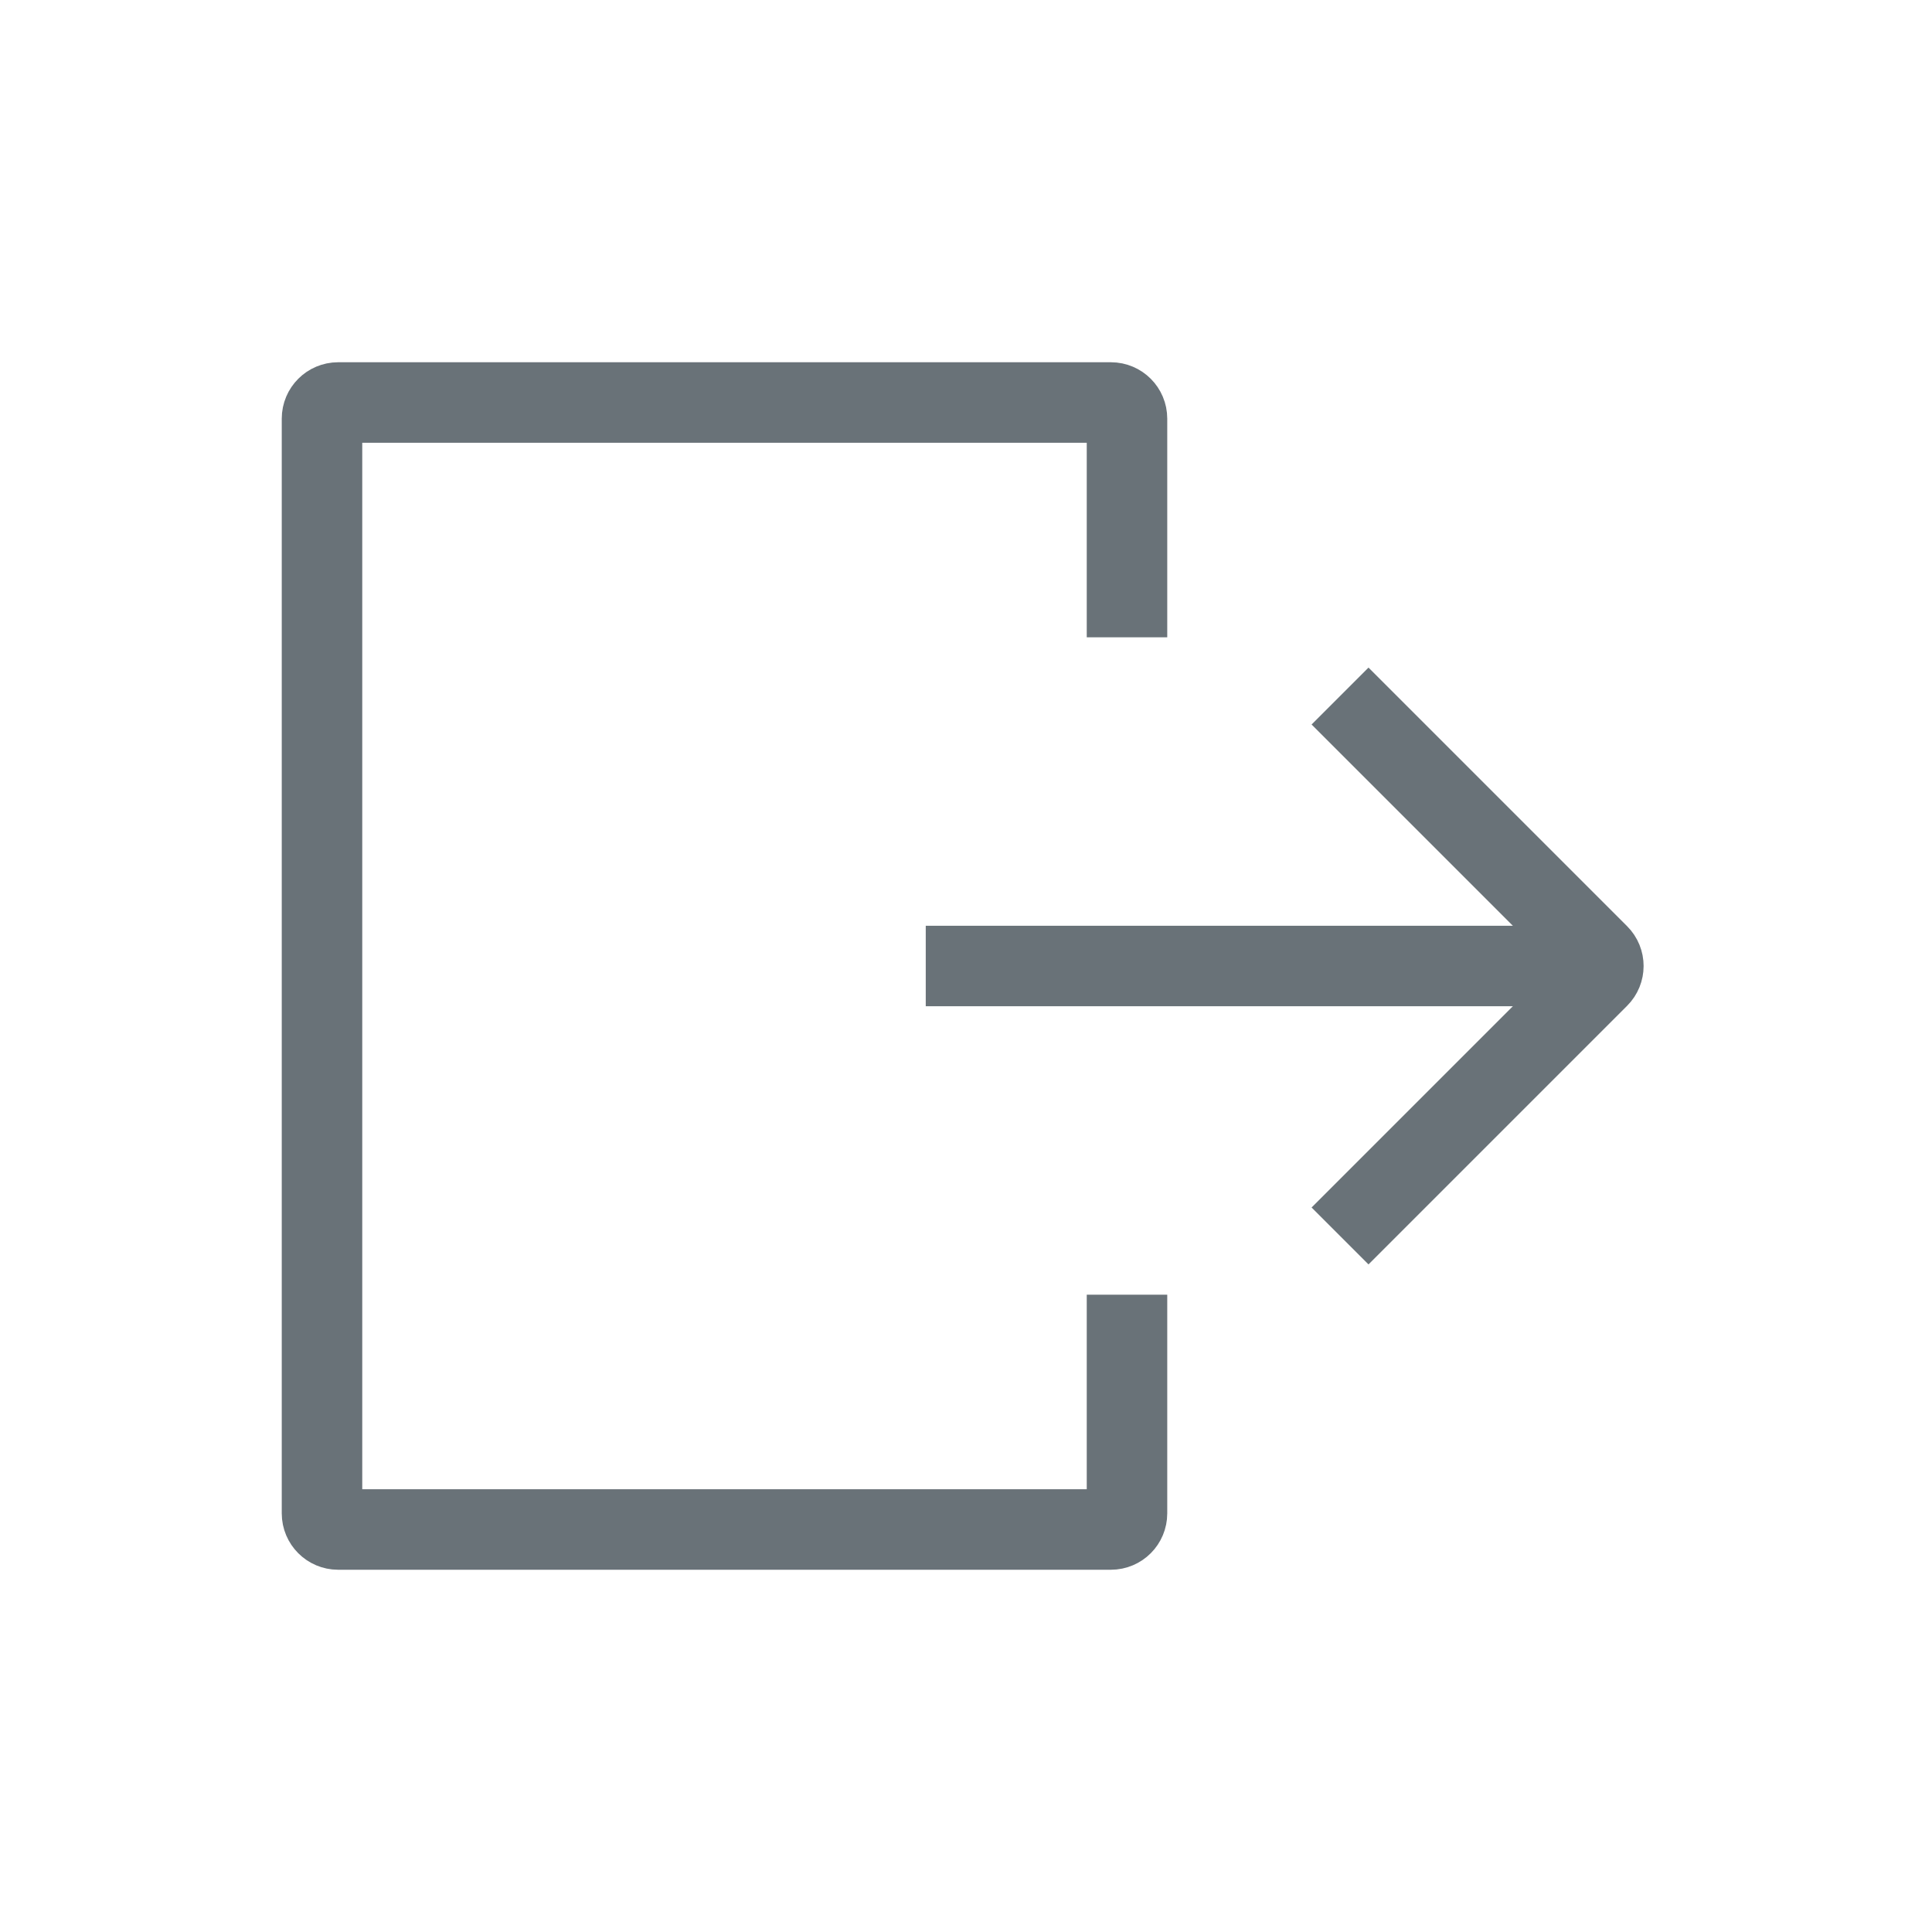
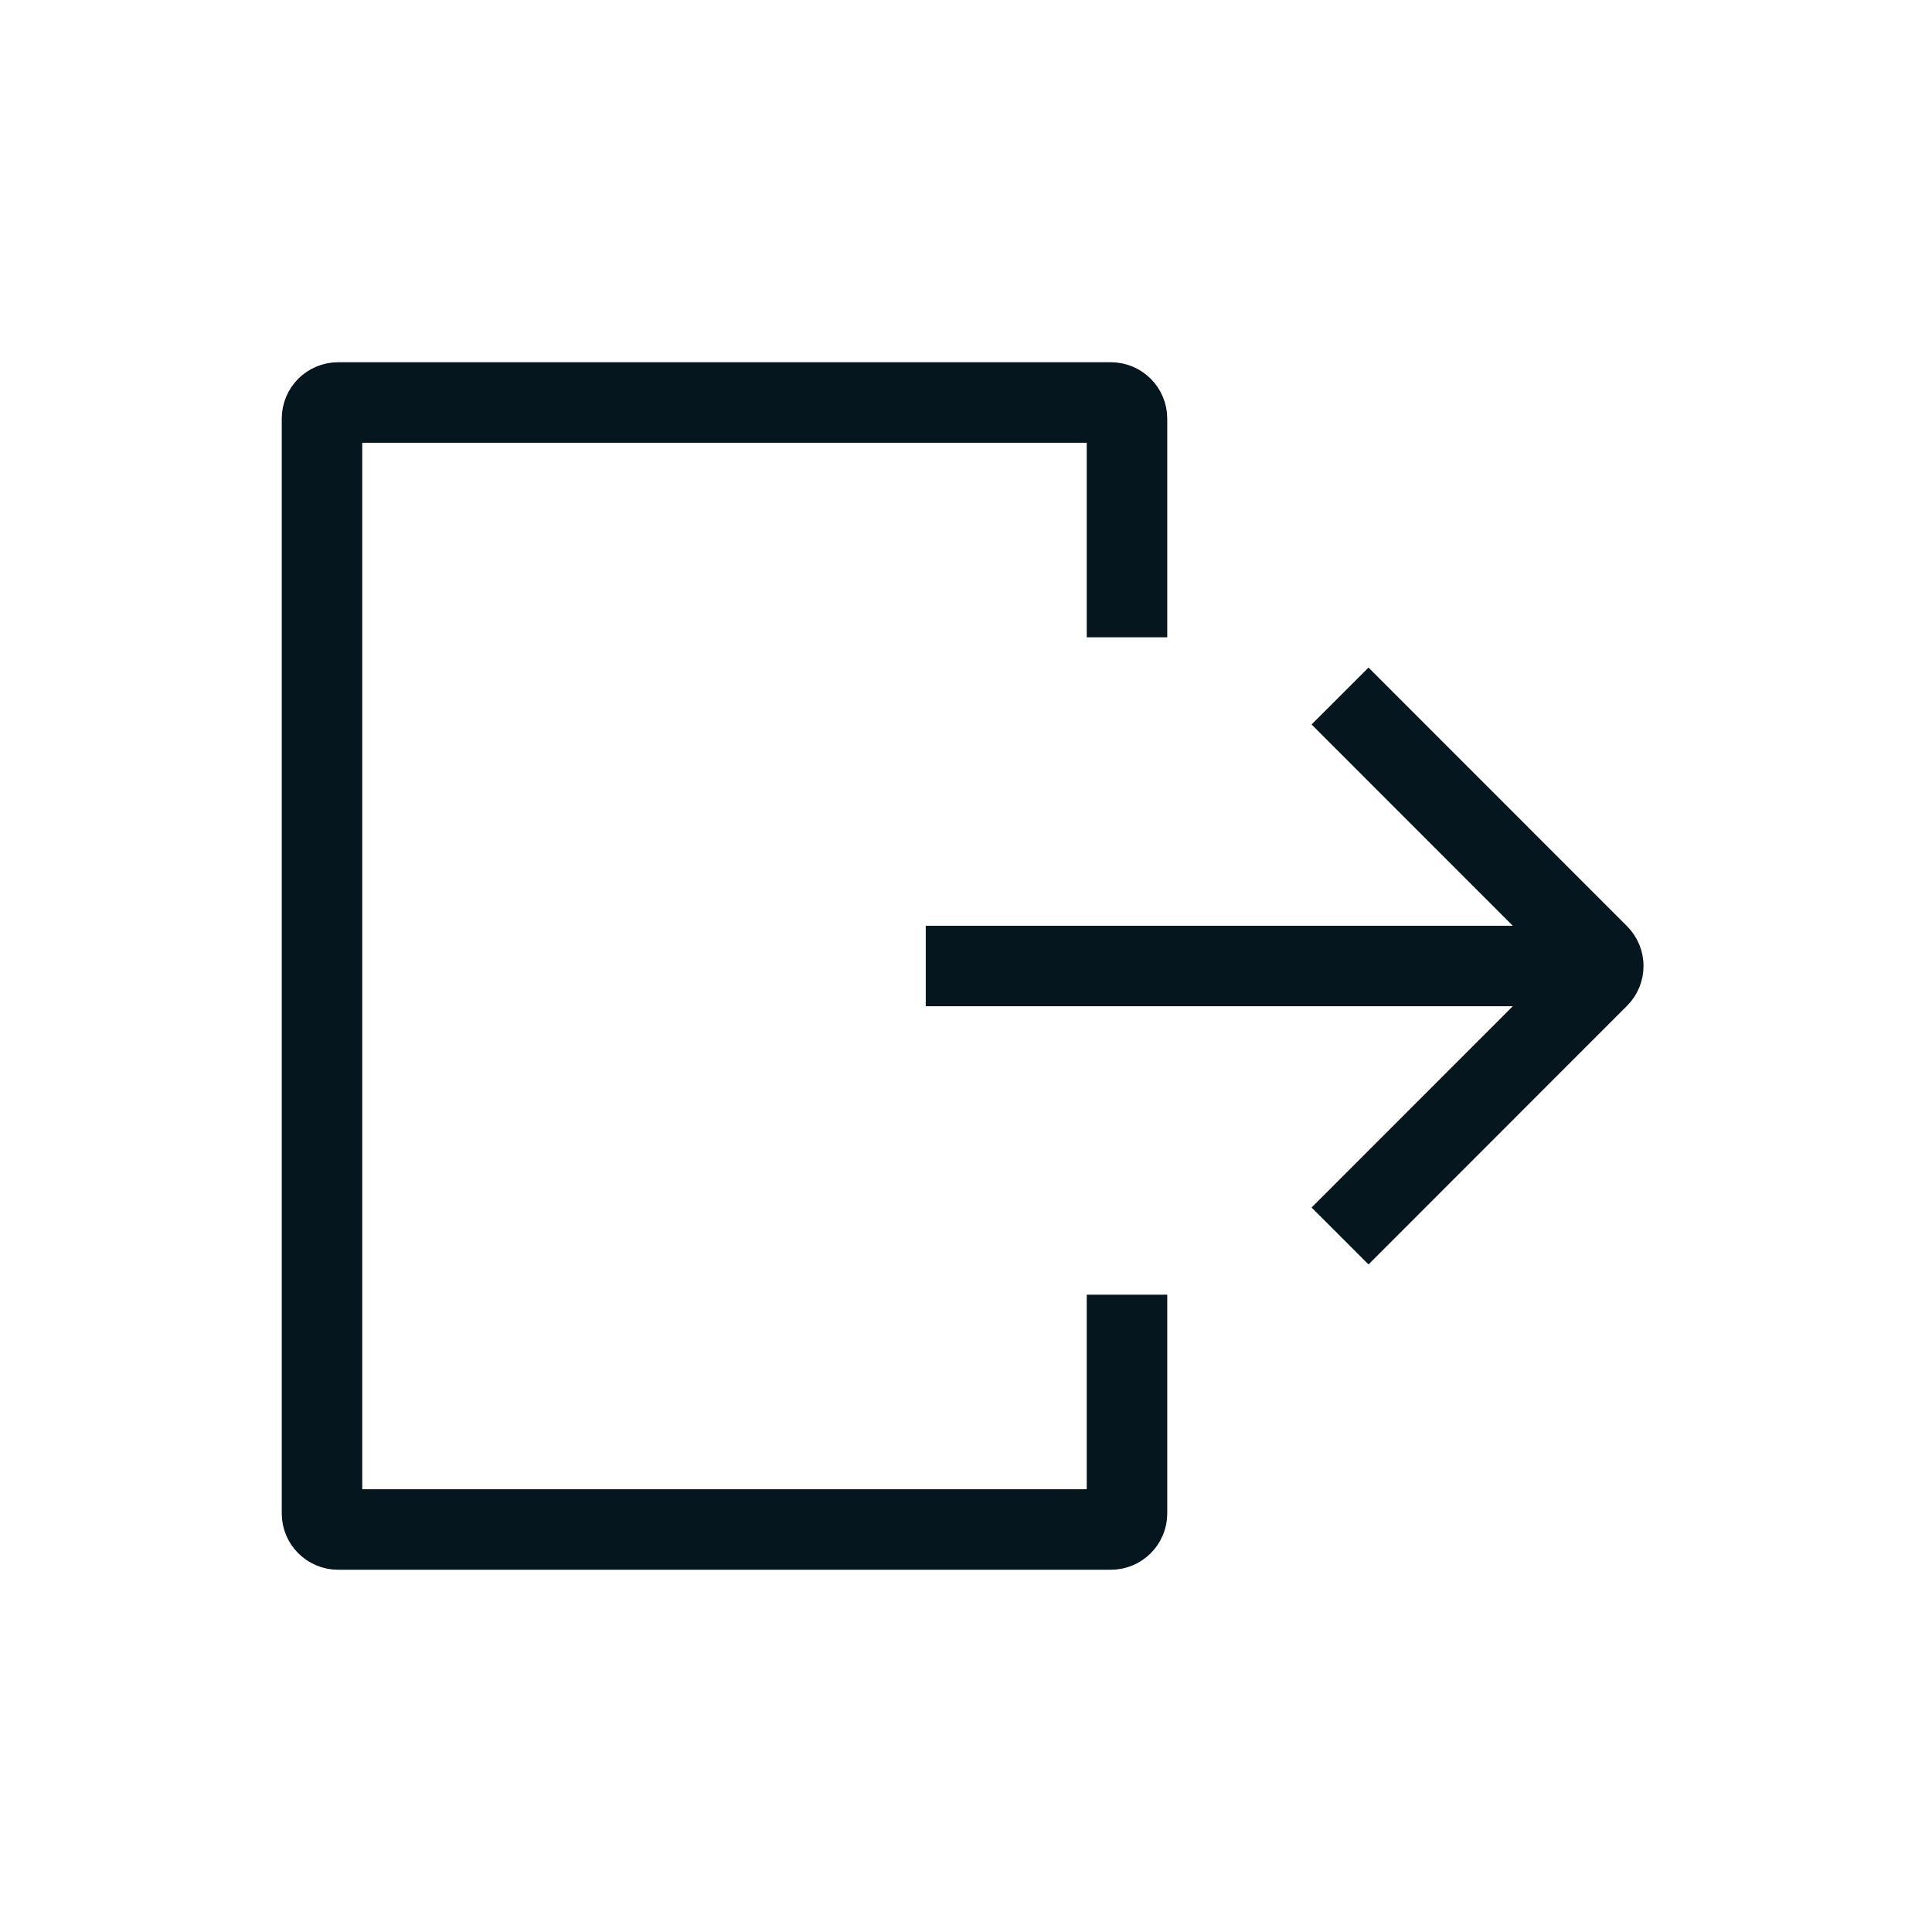
<svg xmlns="http://www.w3.org/2000/svg" width="24" height="24" viewBox="0 0 24 24" fill="none">
-   <path d="M14 7.917V5.2C14 5.09 13.911 5 13.8 5H4.2C4.09 5 4 5.09 4 5.2V18.8C4 18.91 4.09 19 4.2 19H13.8C13.911 19 14 18.91 14 18.8V16.083" stroke="#697278" />
-   <path d="M17 15L19.859 12.141C19.937 12.063 19.937 11.937 19.859 11.859L17 9" stroke="#697278" stroke-linecap="square" stroke-linejoin="round" />
-   <path d="M19 12L12 12" stroke="#697278" stroke-linecap="square" stroke-linejoin="round" />
+   <path d="M14 7.917V5.2C14 5.09 13.91 5 13.8 5H4.2C4.089 5 4 5.09 4 5.2V18.8C4 18.91 4.089 19 4.2 19H13.8C13.91 19 14 18.91 14 18.8V16.083" stroke="#06161E" />
+   <path d="M17 15L19.858 12.141C19.936 12.063 19.936 11.937 19.858 11.859L17 9" stroke="#06161E" stroke-linecap="square" stroke-linejoin="round" />
+   <path d="M19 12L12 12" stroke="#06161E" stroke-linecap="square" stroke-linejoin="round" />
</svg>
